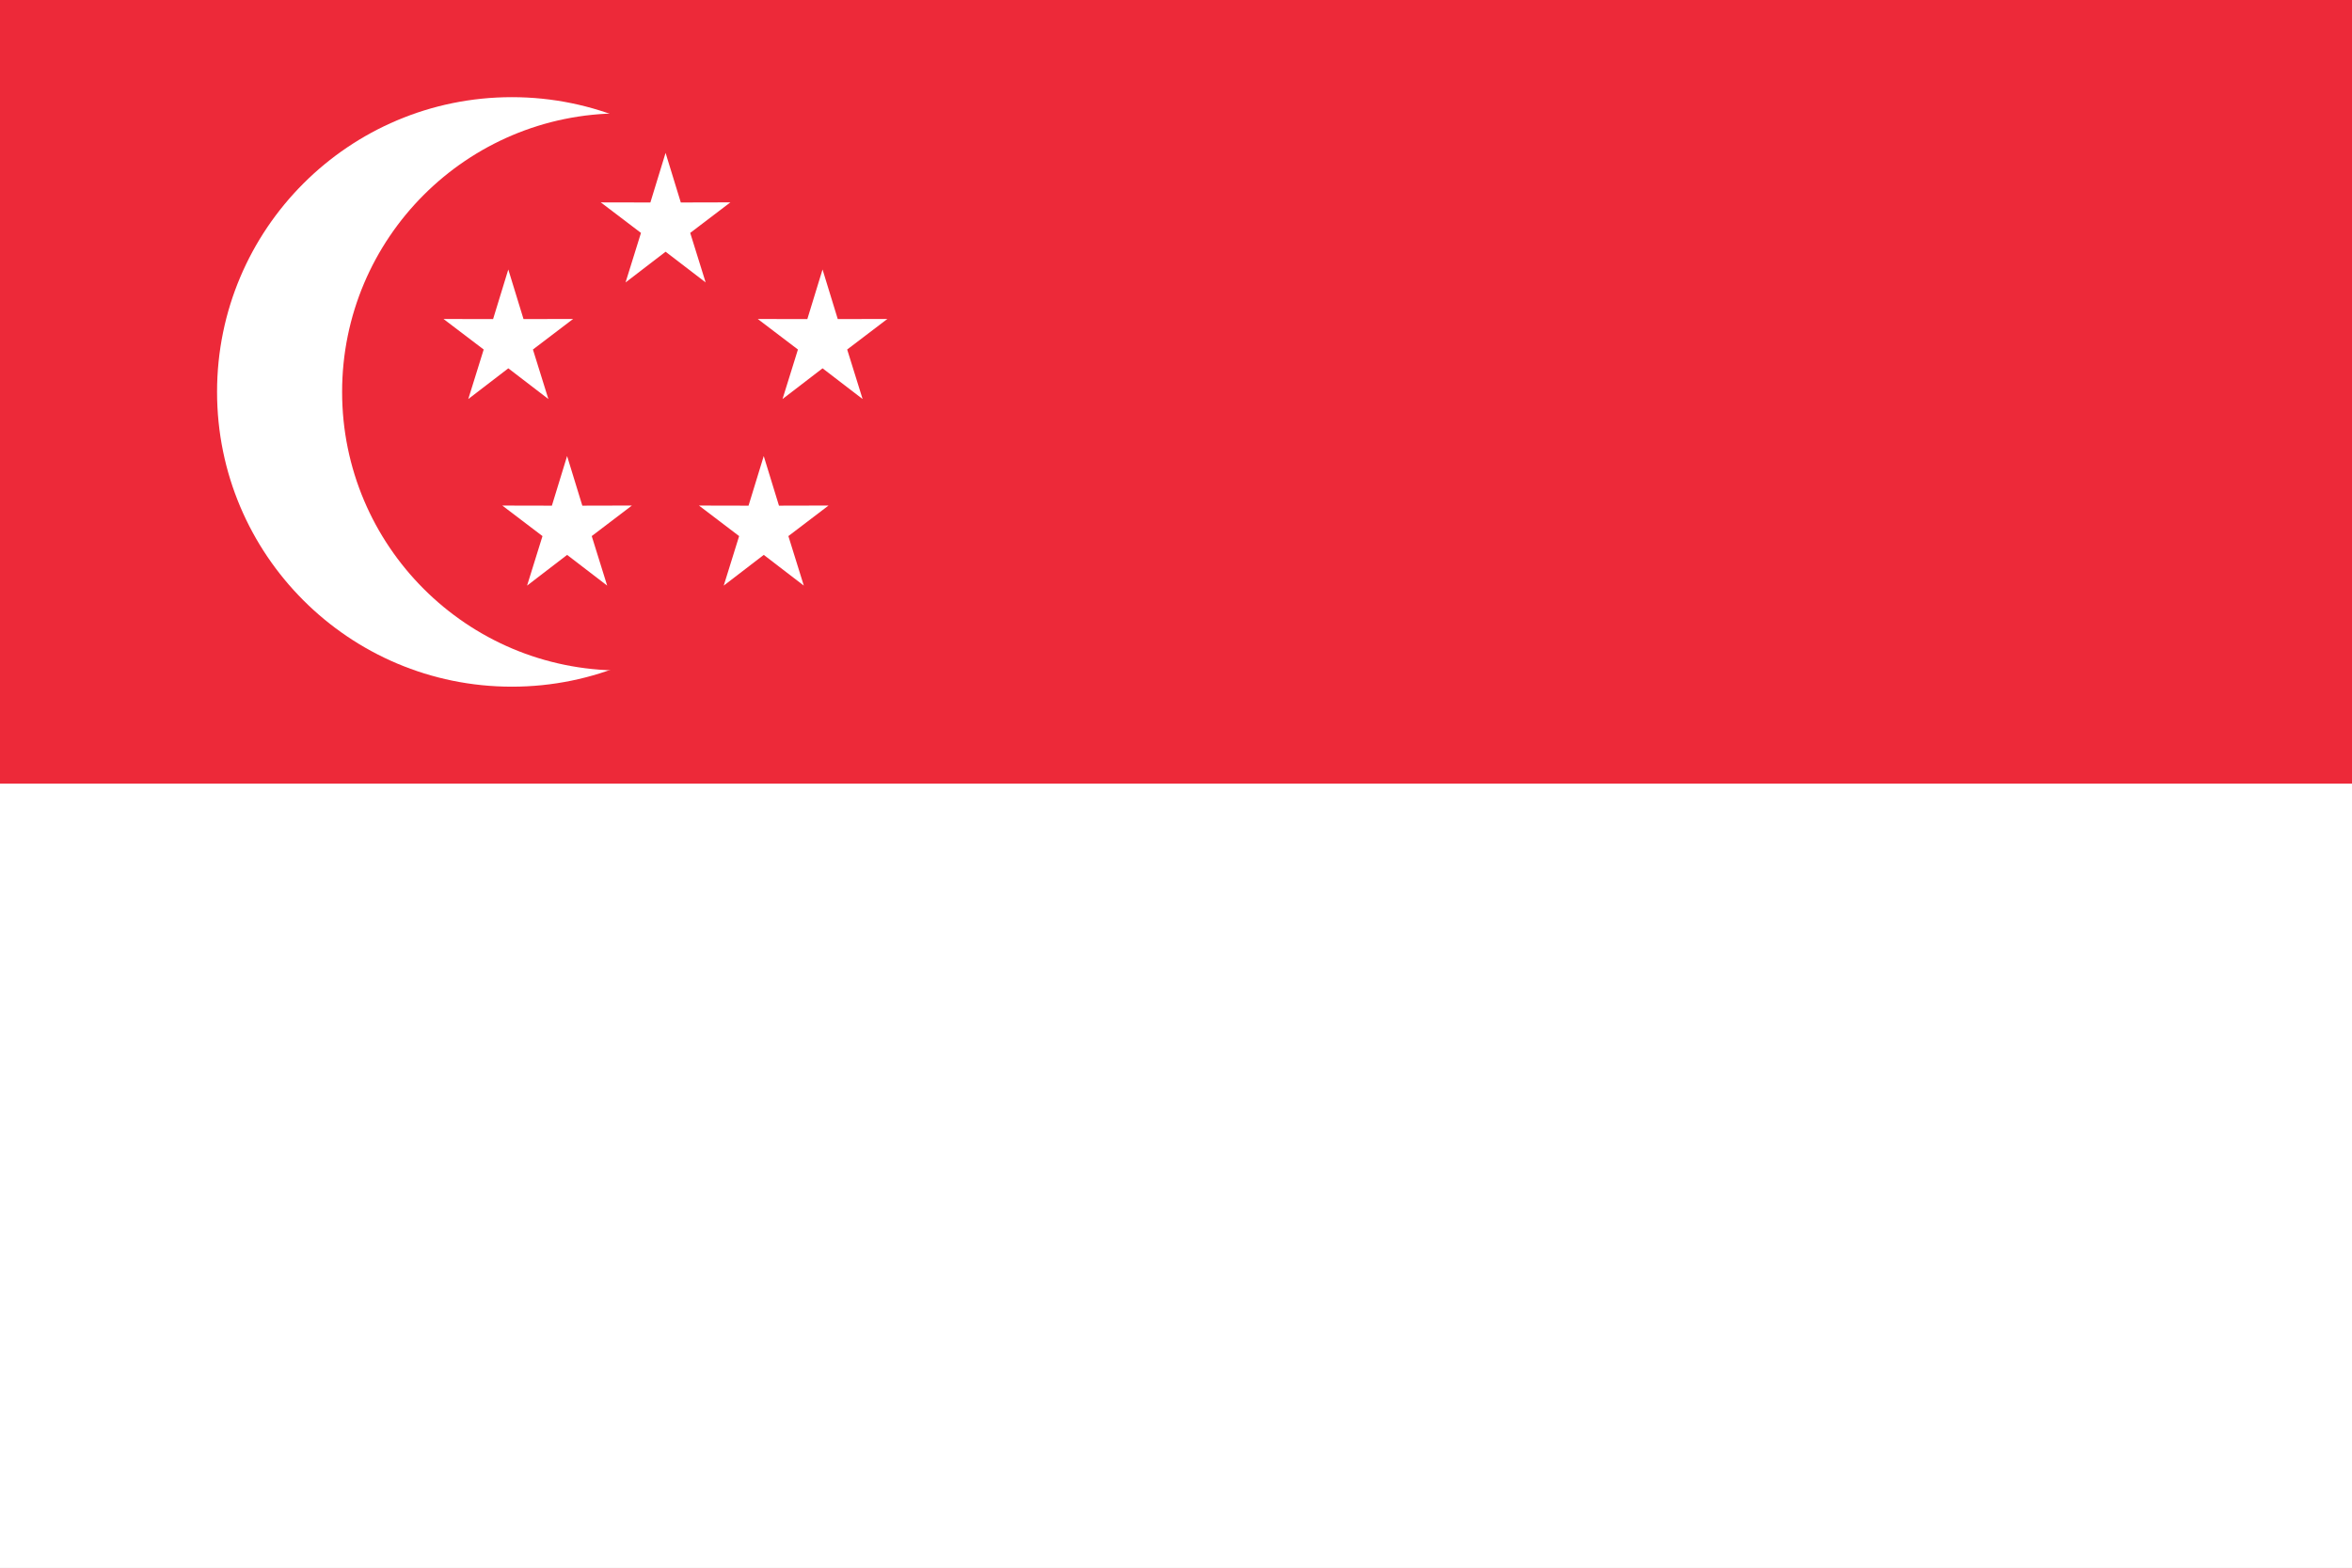
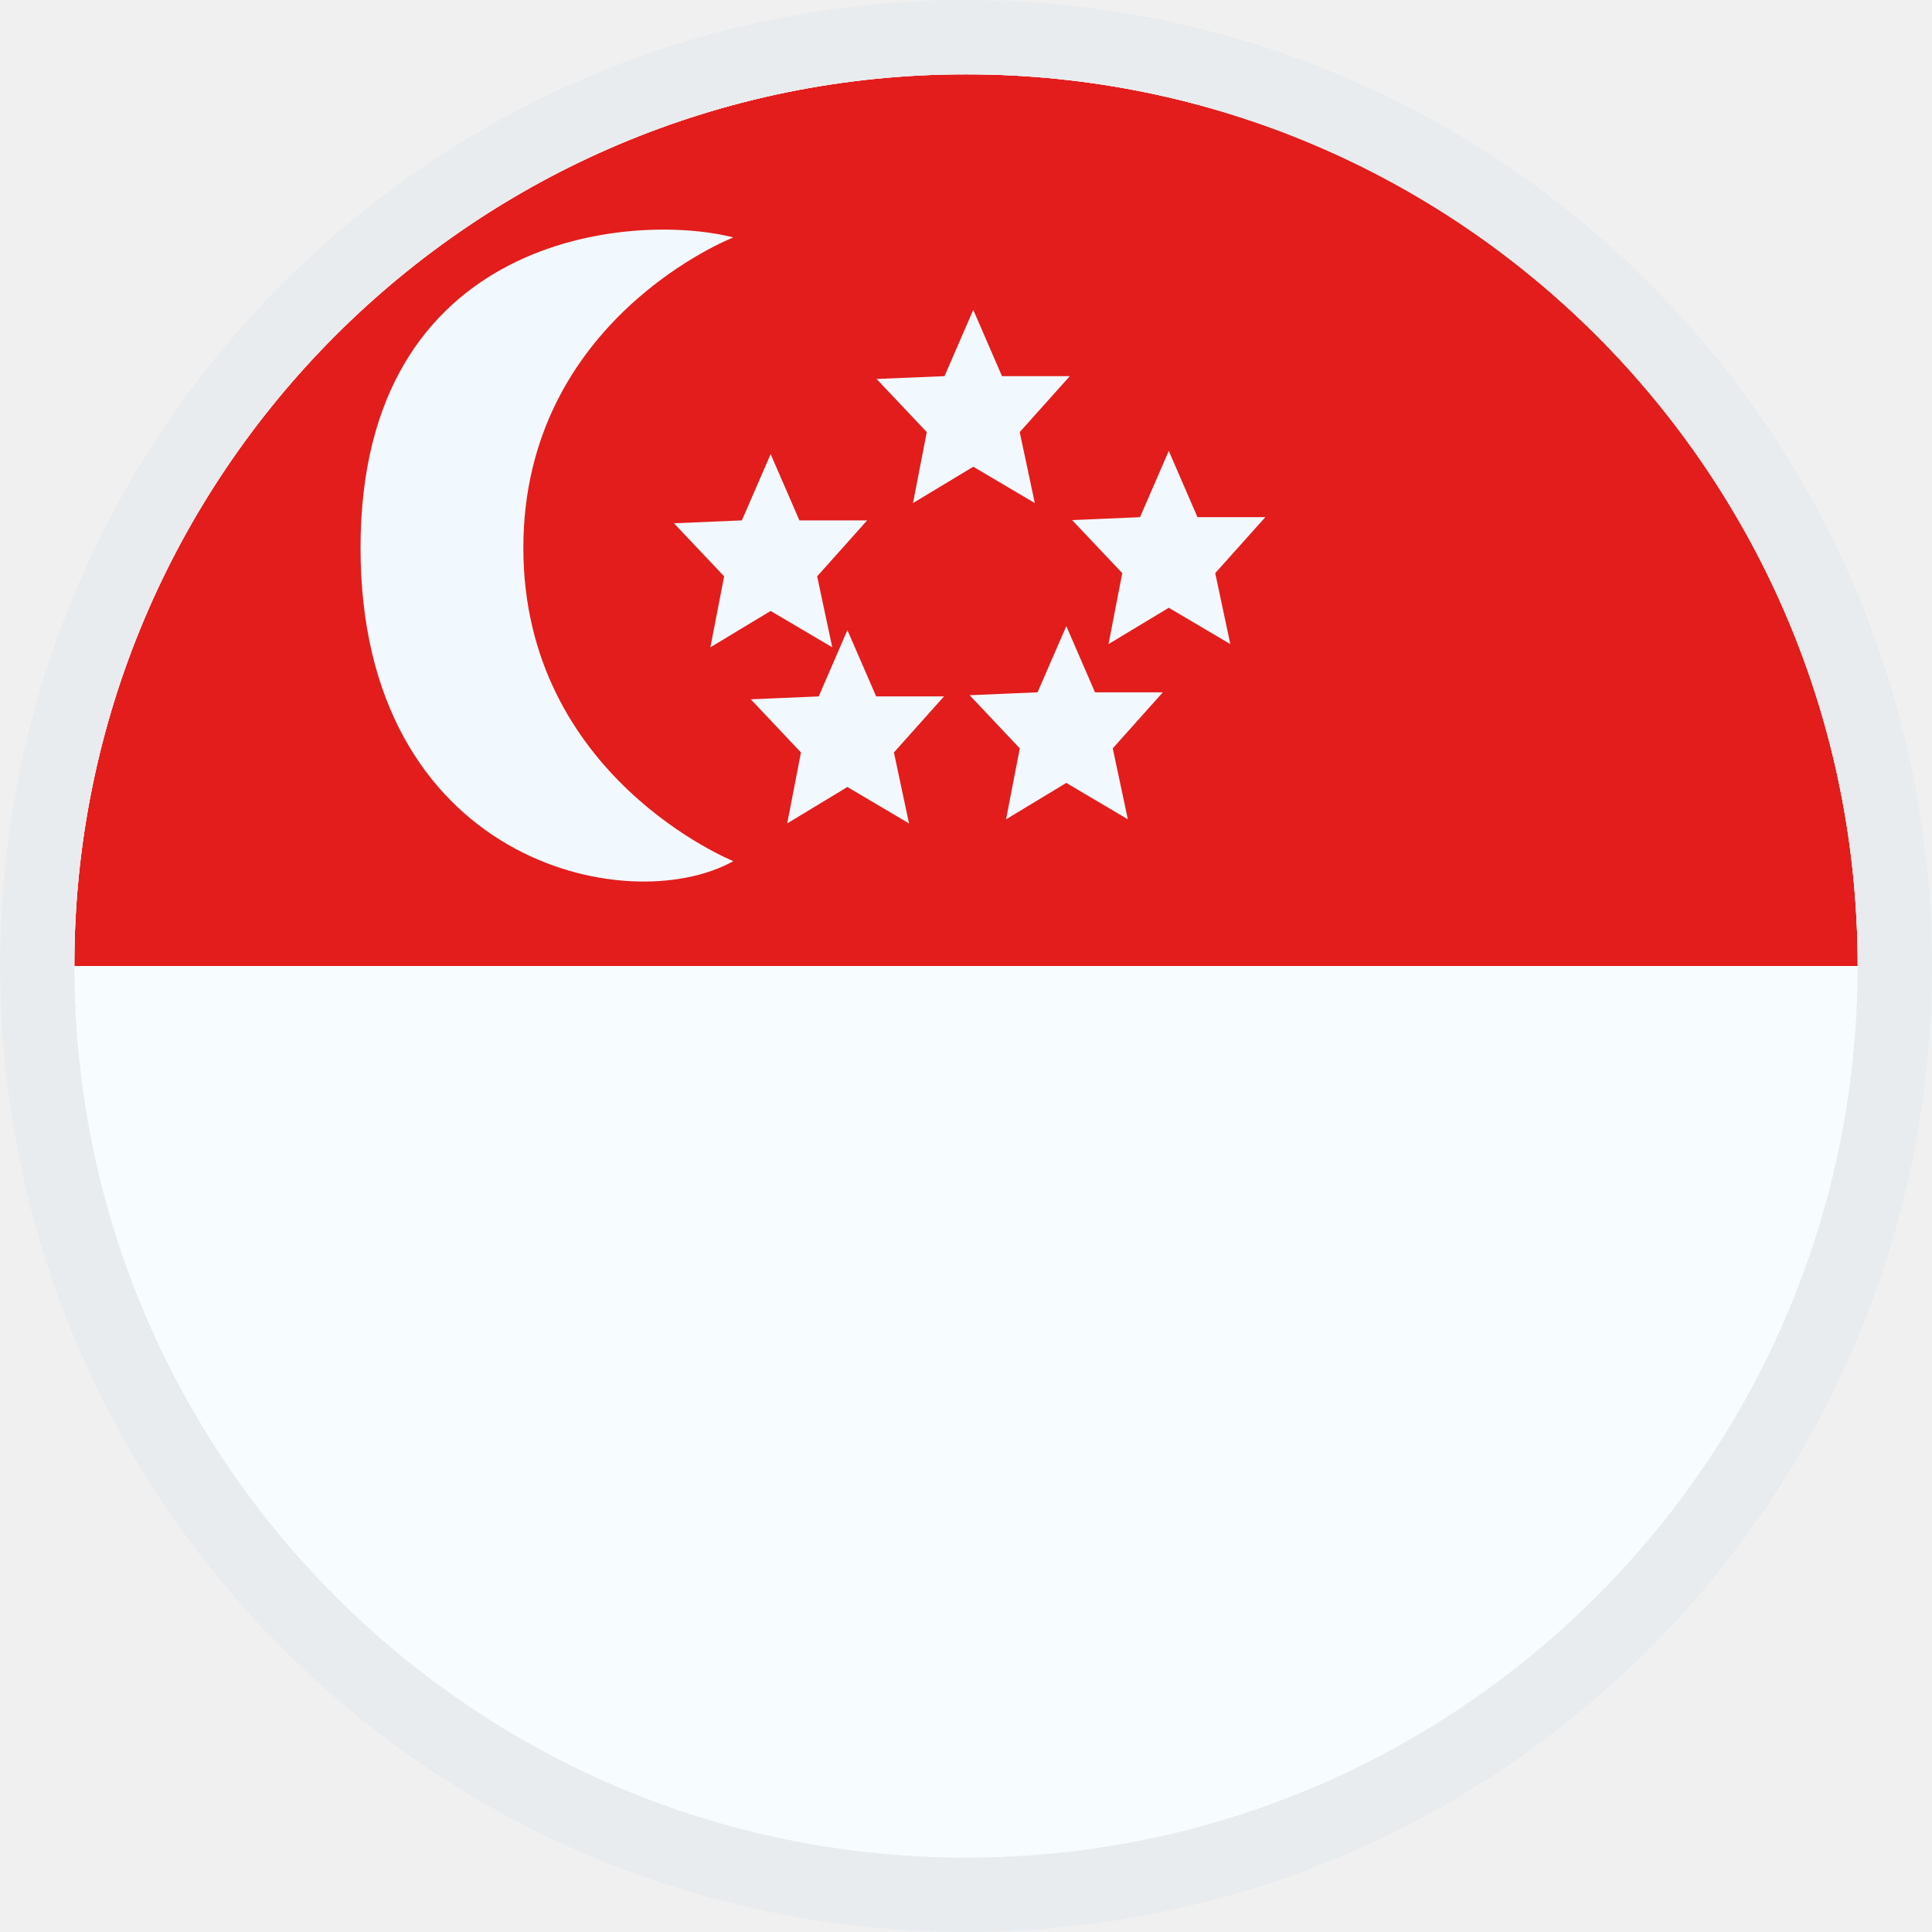
- <svg xmlns="http://www.w3.org/2000/svg" xmlns:xlink="http://www.w3.org/1999/xlink" viewBox="0 0 4320 2880">
-   <rect fill="#ed2939" width="4320" height="1440" />
-   <rect fill="#fff" y="1440" width="4320" height="1440" />
-   <path fill="#fff" d="M 1481.678,720 A 541.5,541.5 0 1 1 398.678,720 A 541.5,541.5 0 1 1 1481.678,720 z" />
-   <path fill="#ed2939" d="M 1651.835,720 A 511.735,511.735 0 1 1 628.365,720 A 511.735,511.735 0 1 1 1651.835,720 z" />
-   <path fill="#fff" id="star" d="M 1007.195,733.064 L 933.635,676.634 L 860.093,733.091 L 888.406,642.097 L 814.611,586.005 L 905.67,586.198 L 933.605,495.075 L 961.569,586.188 L 1052.628,585.962 L 978.852,642.081 L 1007.195,733.064 z" />
-   <use xlink:href="#star" transform="translate(577.1885,0)" />
-   <use xlink:href="#star" transform="translate(288.8885,-214.2112)" />
-   <use xlink:href="#star" transform="translate(107.9995,342.7488)" />
-   <use xlink:href="#star" transform="translate(469.1885,342.7488)" />
+ <svg xmlns="http://www.w3.org/2000/svg" width="26" height="26" viewBox="0 0 26 26" fill="none">
+   <g clip-path="url(#clip0_28456_30759)">
+     <path fill-rule="evenodd" clip-rule="evenodd" d="M5 1C2.791 1 1 2.791 1 5V21C1 23.209 2.791 25 5 25H29C31.209 25 33 23.209 33 21V5C33 2.791 31.209 1 29 1H5Z" fill="#F7FCFF" />
+     <mask id="mask0_28456_30759" style="mask-type:luminance" maskUnits="userSpaceOnUse" x="0" y="0" width="34" height="26">
+       <path d="M1 0.5H0.5V1V25V25.5H1H33H33.5V25V1V0.5H33H1Z" fill="white" stroke="white" />
+     </mask>
+     <g mask="url(#mask0_28456_30759)">
+       <path fill-rule="evenodd" clip-rule="evenodd" d="M1 1V13H33V1H1Z" fill="#E31D1C" />
+       <path fill-rule="evenodd" clip-rule="evenodd" d="M9.869 11.589C9.869 11.589 7.043 10.453 7.043 7.373C7.043 4.294 9.869 3.195 9.869 3.195C8.496 2.847 4.852 3.158 4.852 7.373C4.852 11.589 8.441 12.384 9.869 11.589ZM10.594 11.081L11.404 10.591L12.233 11.081L12.03 10.126L12.704 9.372H11.791L11.404 8.48L11.018 9.372L10.104 9.411L10.779 10.126L10.594 11.081ZM14.35 10.536L13.539 11.026L13.724 10.071L13.049 9.356L13.963 9.317L14.35 8.426L14.736 9.317H15.649L14.975 10.071L15.178 11.026L14.35 10.536ZM12.287 6.77L13.098 6.281L13.926 6.77L13.723 5.815L14.397 5.062H13.484L13.098 4.17L12.711 5.062L11.797 5.1L12.472 5.815L12.287 6.77ZM10.371 8.222L9.56 8.711L9.745 7.756L9.07 7.042L9.984 7.003L10.371 6.111L10.758 7.003H11.67L10.997 7.756L11.2 8.711L10.371 8.222ZM14.918 8.668L15.729 8.179L16.557 8.668L16.354 7.713L17.028 6.96H16.115L15.729 6.068L15.342 6.96L14.428 6.999L15.103 7.713L14.918 8.668Z" fill="#F1F9FF" />
+     </g>
+   </g>
+   <rect x="0.5" y="0.5" width="25" height="25" rx="12.5" stroke="#E9ECEE" />
+   <defs>
+     <clipPath id="clip0_28456_30759">
+       <rect x="1" y="1" width="24" height="24" rx="12" fill="white" />
+     </clipPath>
+   </defs>
</svg>
